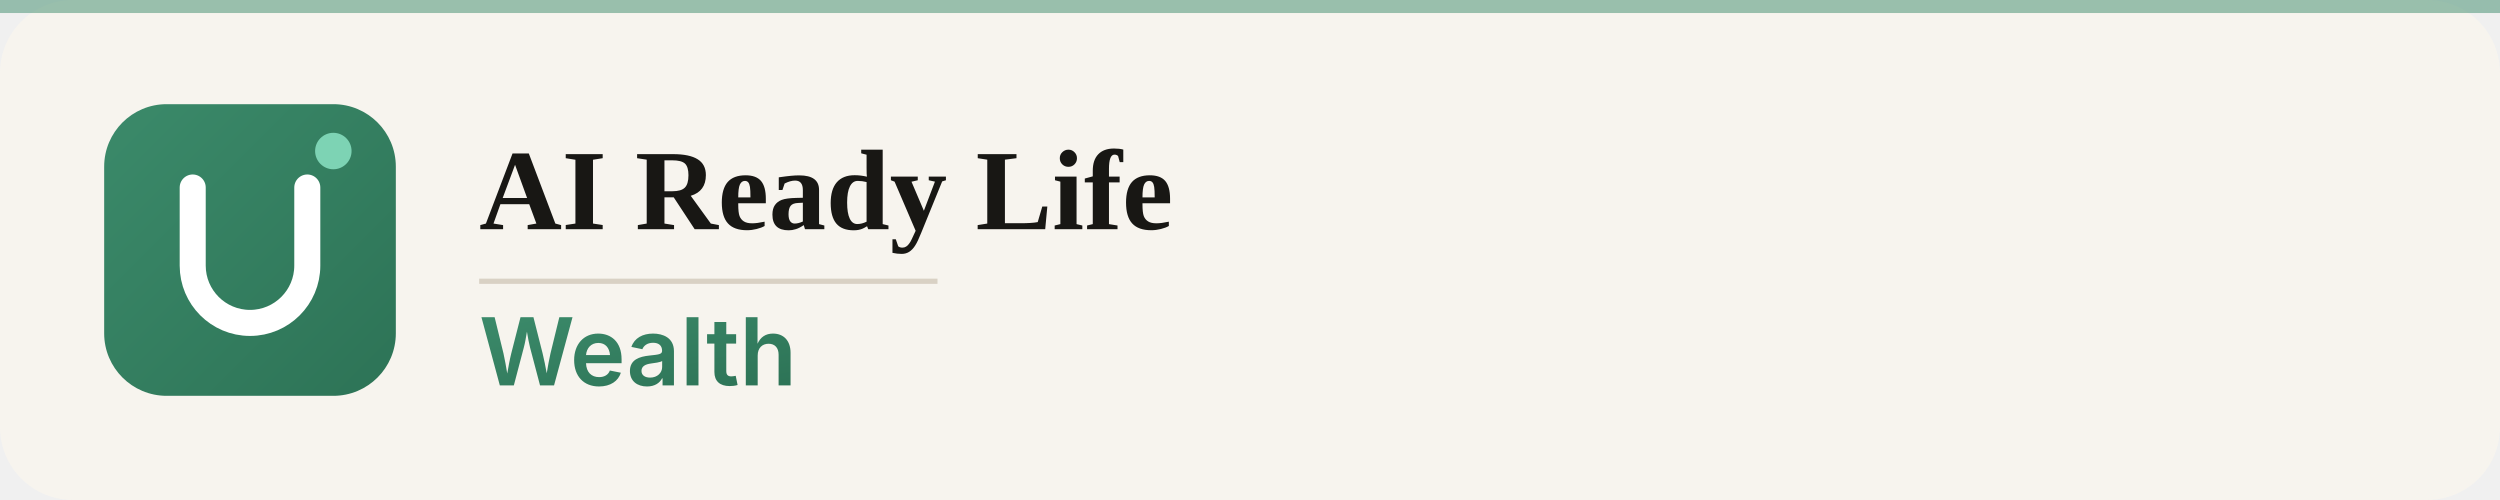
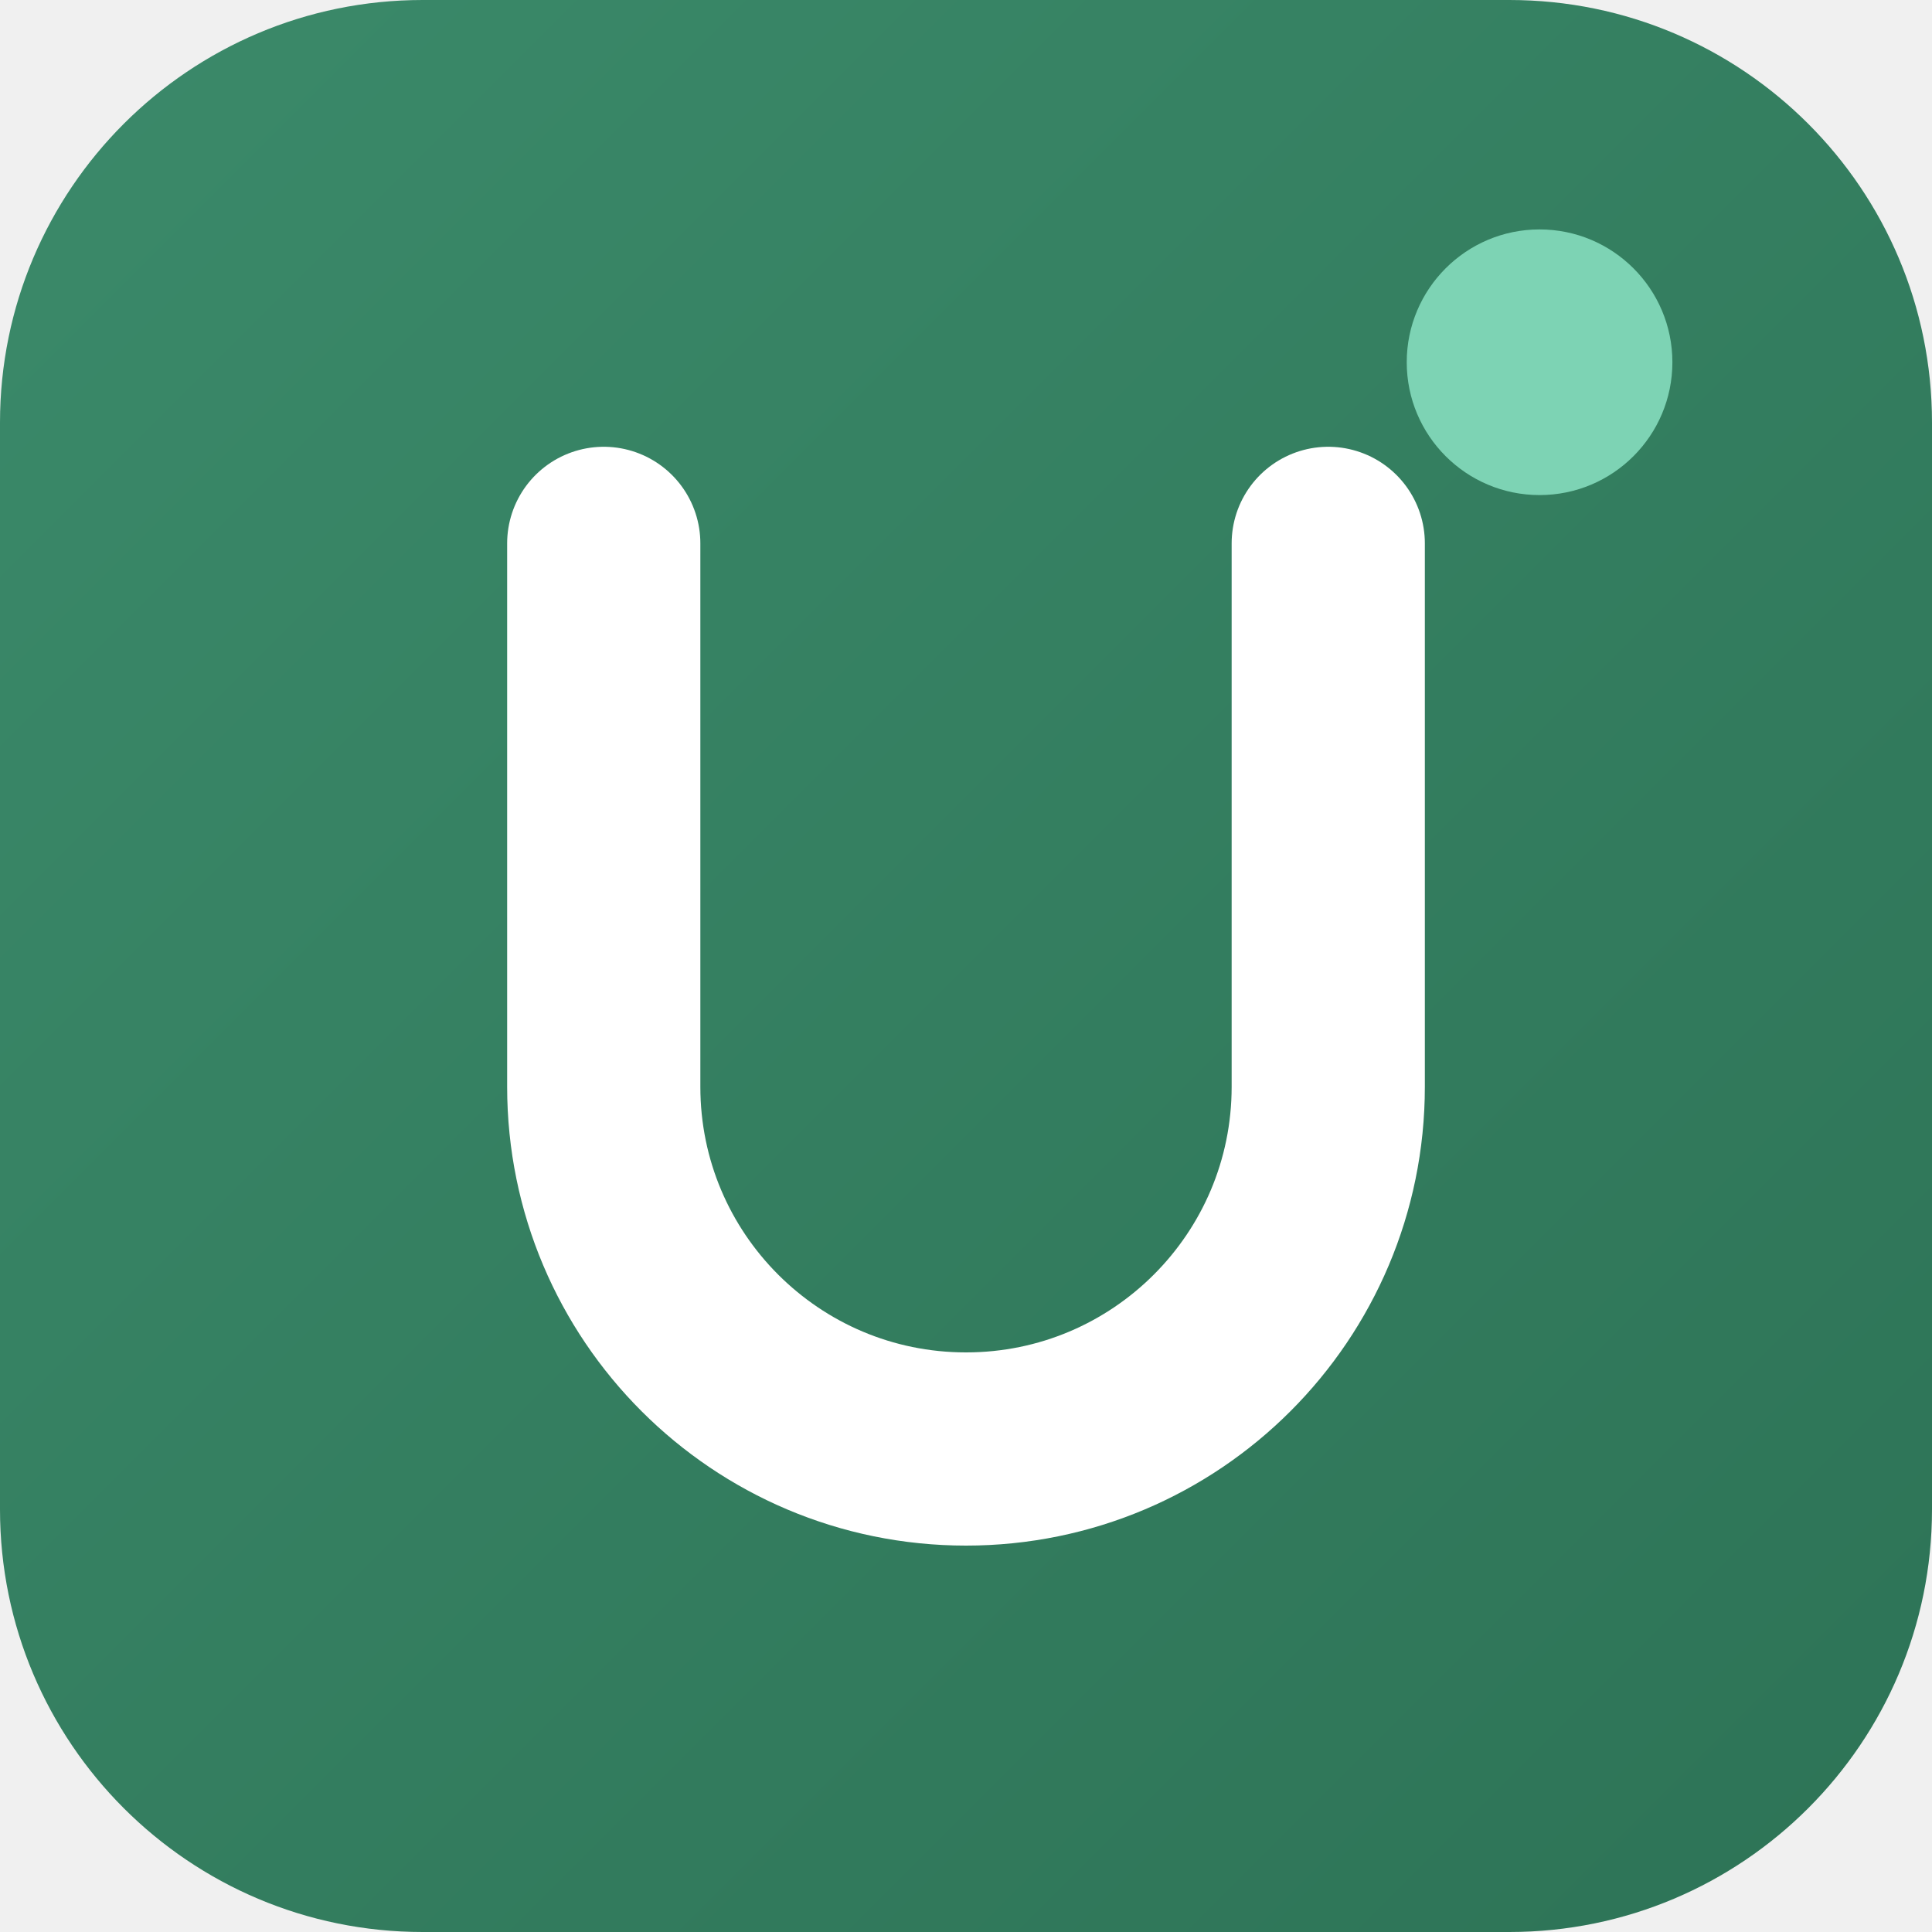
- <svg xmlns="http://www.w3.org/2000/svg" viewBox="0 0 480 96" width="480" height="96">
+ <svg xmlns="http://www.w3.org/2000/svg" viewBox="0 0 256 256" width="256" height="256">
  <defs>
-     <linearGradient id="accent" x1="0" y1="0" x2="1" y2="1">
+     <linearGradient id="bg" x1="0" y1="0" x2="1" y2="1">
      <stop offset="0%" stop-color="#3B8A6A" />
      <stop offset="100%" stop-color="#2D7356" />
    </linearGradient>
  </defs>
-   <rect width="480" height="96" rx="14" fill="#F7F4EE" />
-   <rect x="0" y="0" width="480" height="2.5" fill="#3B8A6A" opacity="0.5" />
-   <rect x="20" y="20" width="56" height="56" rx="12" fill="url(#accent)" />
-   <path d="M37 36v15a11 11 0 0 0 22 0V36" stroke="#fff" stroke-width="5" stroke-linecap="round" fill="none" />
-   <circle cx="64" cy="29" r="3.5" fill="#7dd3b4" />
-   <text x="92" y="44" font-family="Georgia, 'Times New Roman', serif" font-weight="700" font-size="22" fill="#181714">AI Ready Life</text>
-   <line x1="92" y1="54" x2="180" y2="54" stroke="#D9D1C4" stroke-width="1" />
-   <text x="92" y="74" font-family="system-ui, -apple-system, sans-serif" font-weight="600" font-size="18" fill="url(#accent)">Wealth</text>
+   <rect width="256" height="256" rx="56" fill="url(#bg)" />
+   <path d="M80 72v72a48 48 0 0 0 96 0V72" stroke="#fff" stroke-width="25.6" stroke-linecap="round" fill="none" />
+   <circle cx="204" cy="48" r="17.6" fill="#7dd3b4" />
</svg>
